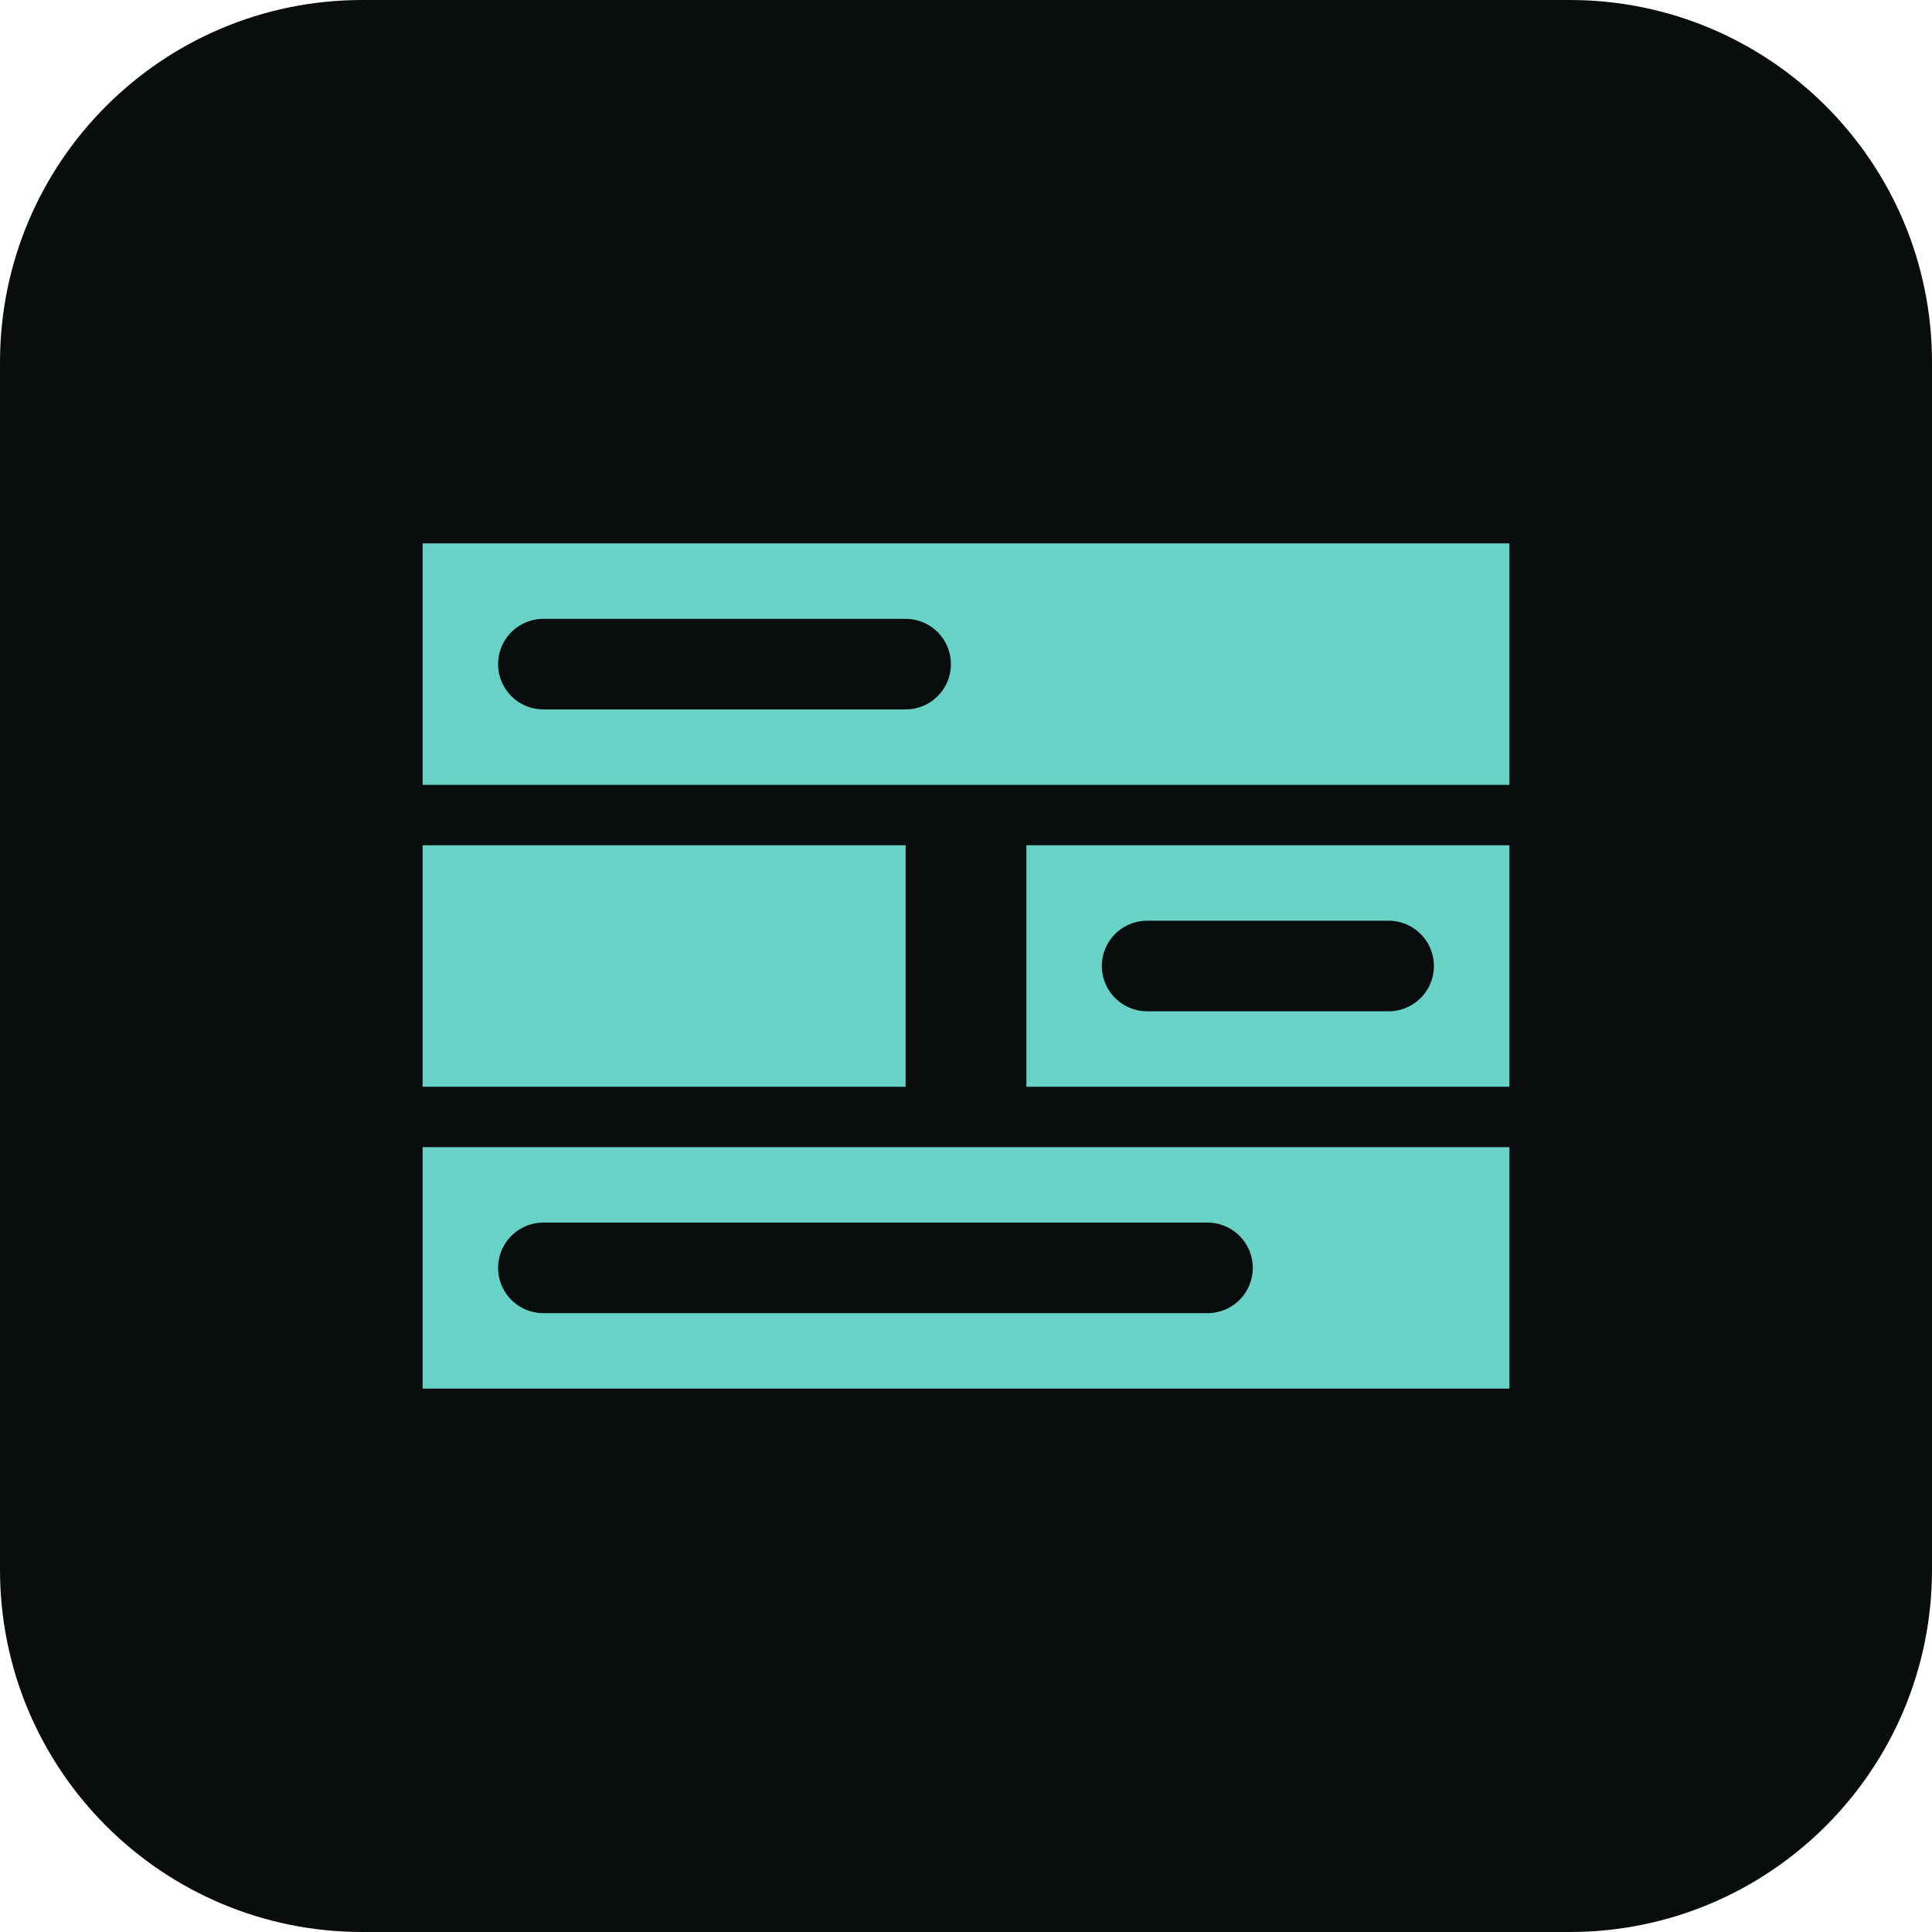
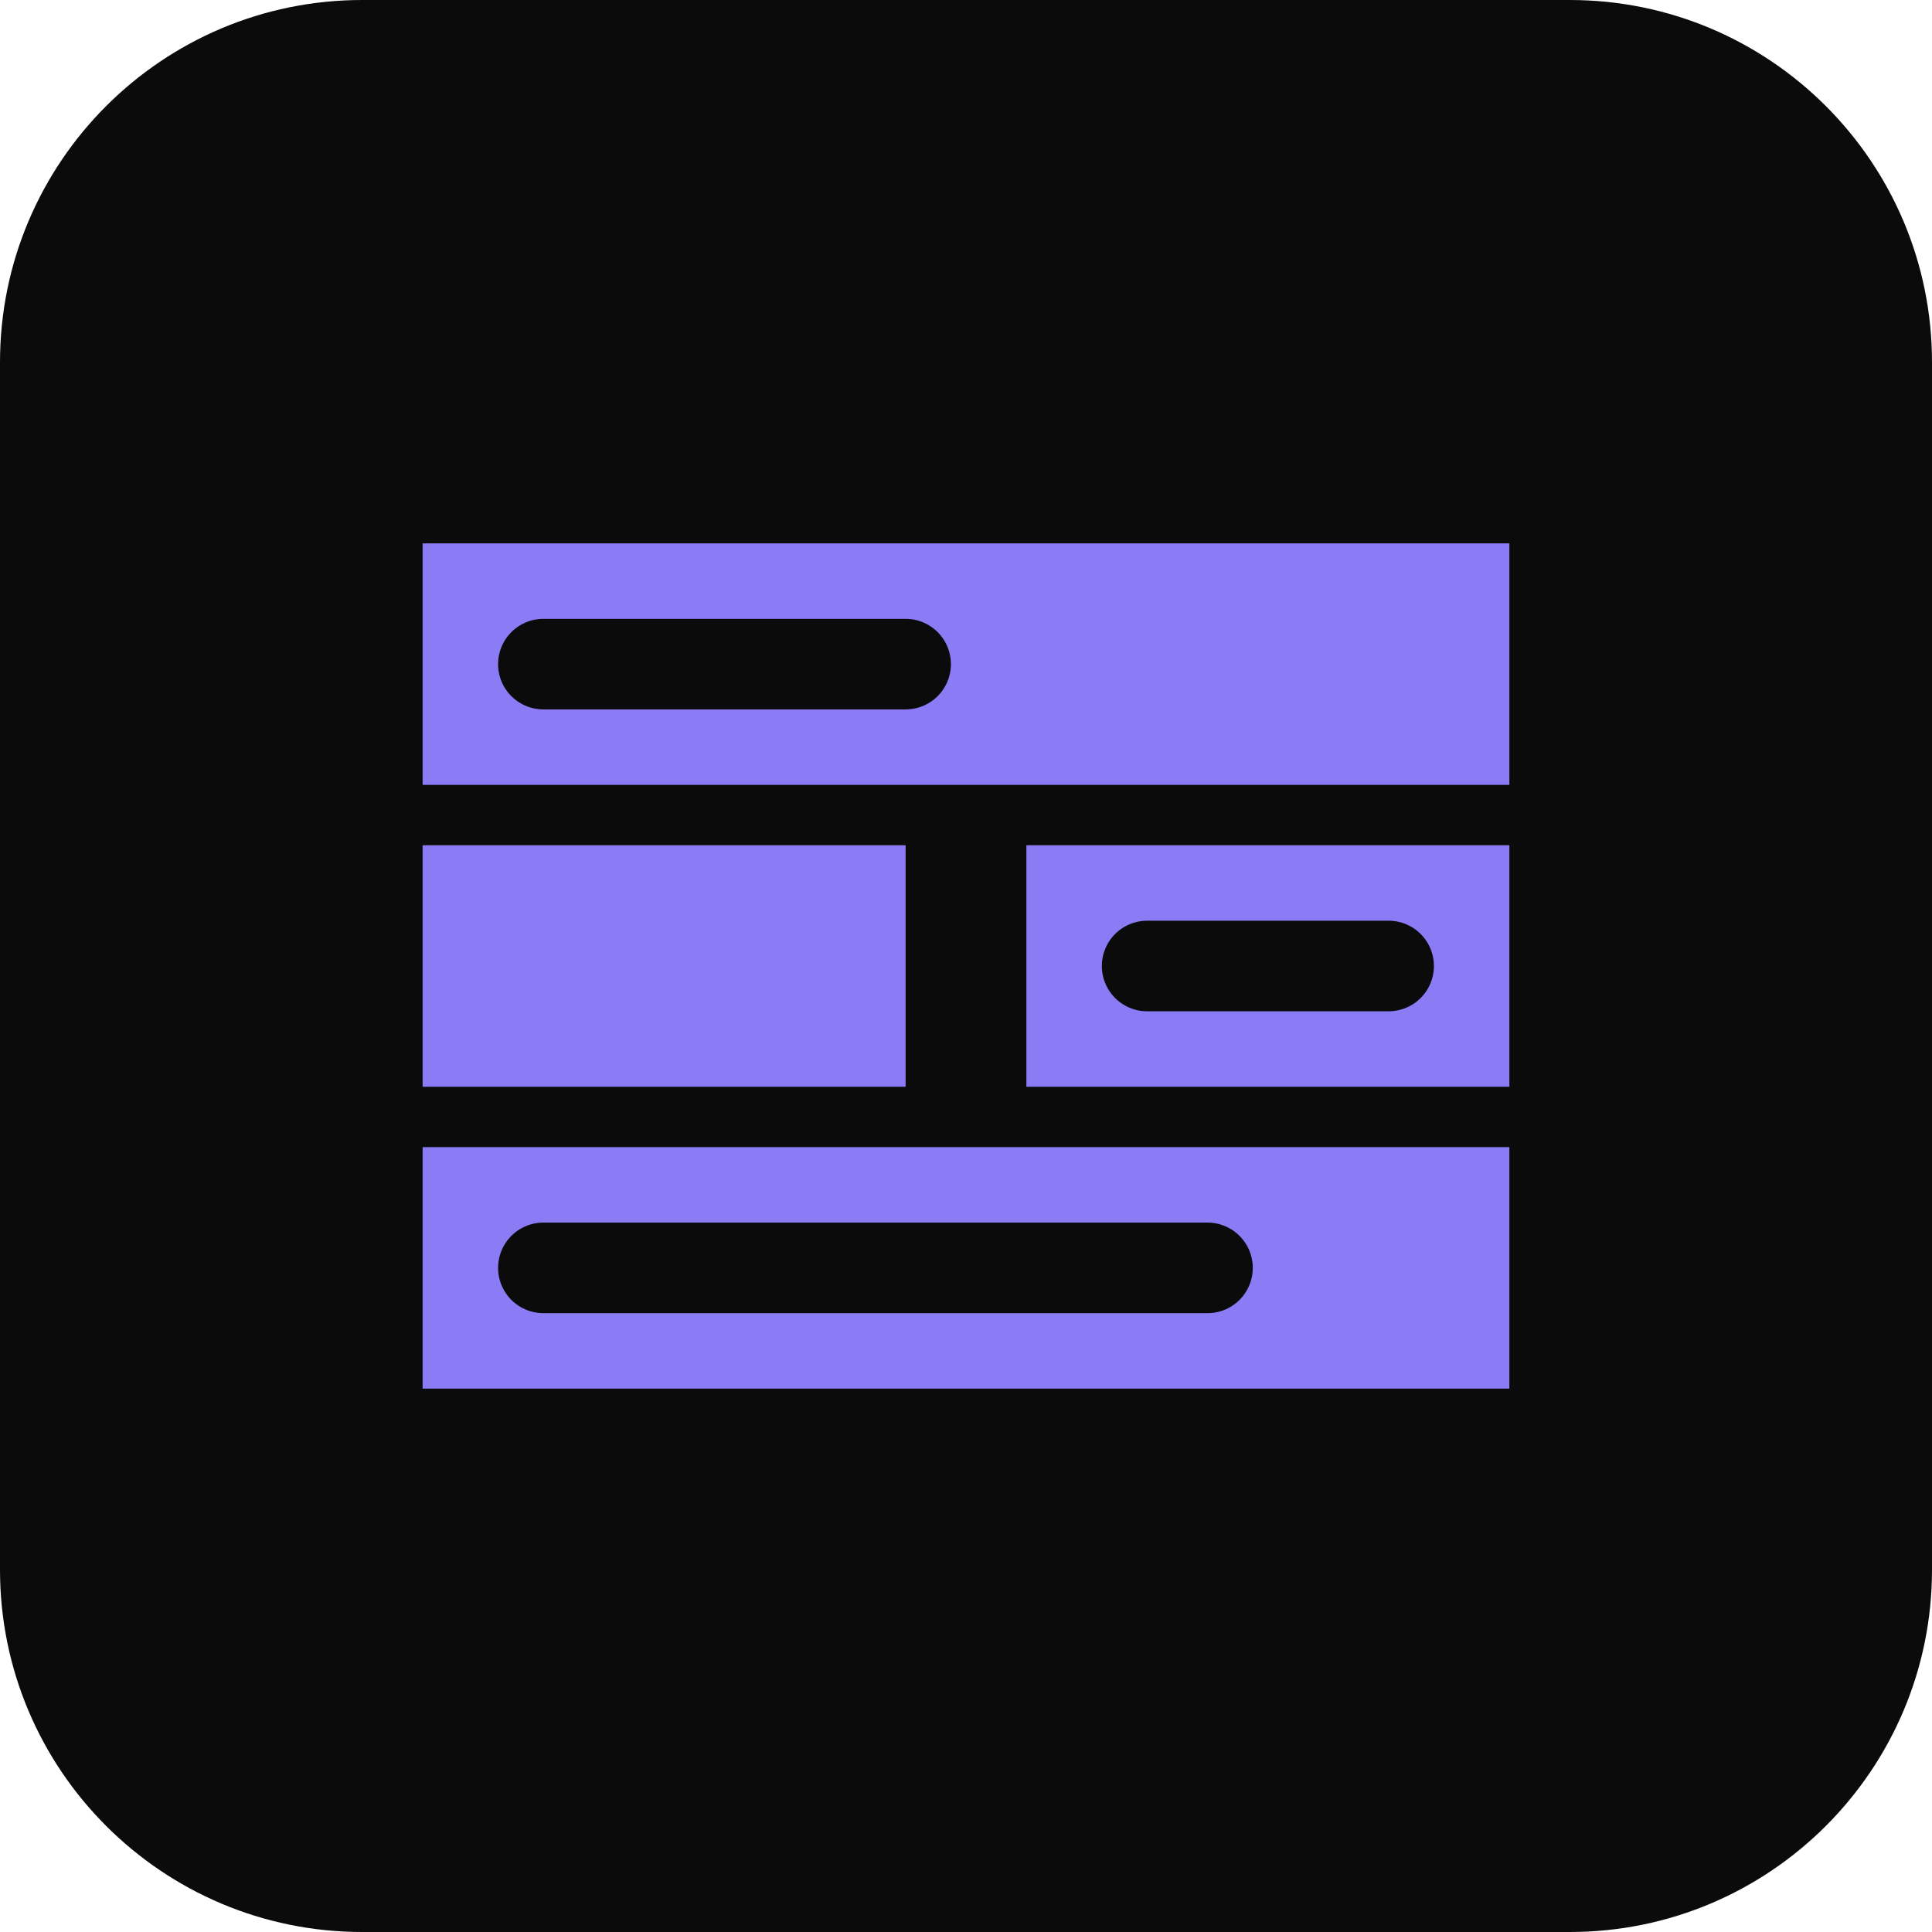
<svg xmlns="http://www.w3.org/2000/svg" viewBox="0 0 64 64" role="img" aria-label="Simfile">
-   <rect width="64" height="64" rx="12" fill="#0a0d0e" />
-   <path d="M14 18h36v8H14zM14 28h16v8H14zM34 28h16v8H34zM14 38h36v8H14z" fill="#69d2c7" />
-   <path d="M18 22h12M38 32h8M18 42h22" stroke="#0a0d0e" stroke-width="3" stroke-linecap="round" />
+   <rect width="64" height="64" rx="12" fill="#0b0b0b" />
+   <path d="M14 18h36v8H14zM14 28h16v8H14zM34 28h16v8H34zM14 38h36v8H14z" fill="#8b7cf6" />
+   <path d="M18 22h12M38 32h8M18 42h22" stroke="#0b0b0b" stroke-width="3" stroke-linecap="round" />
</svg>
